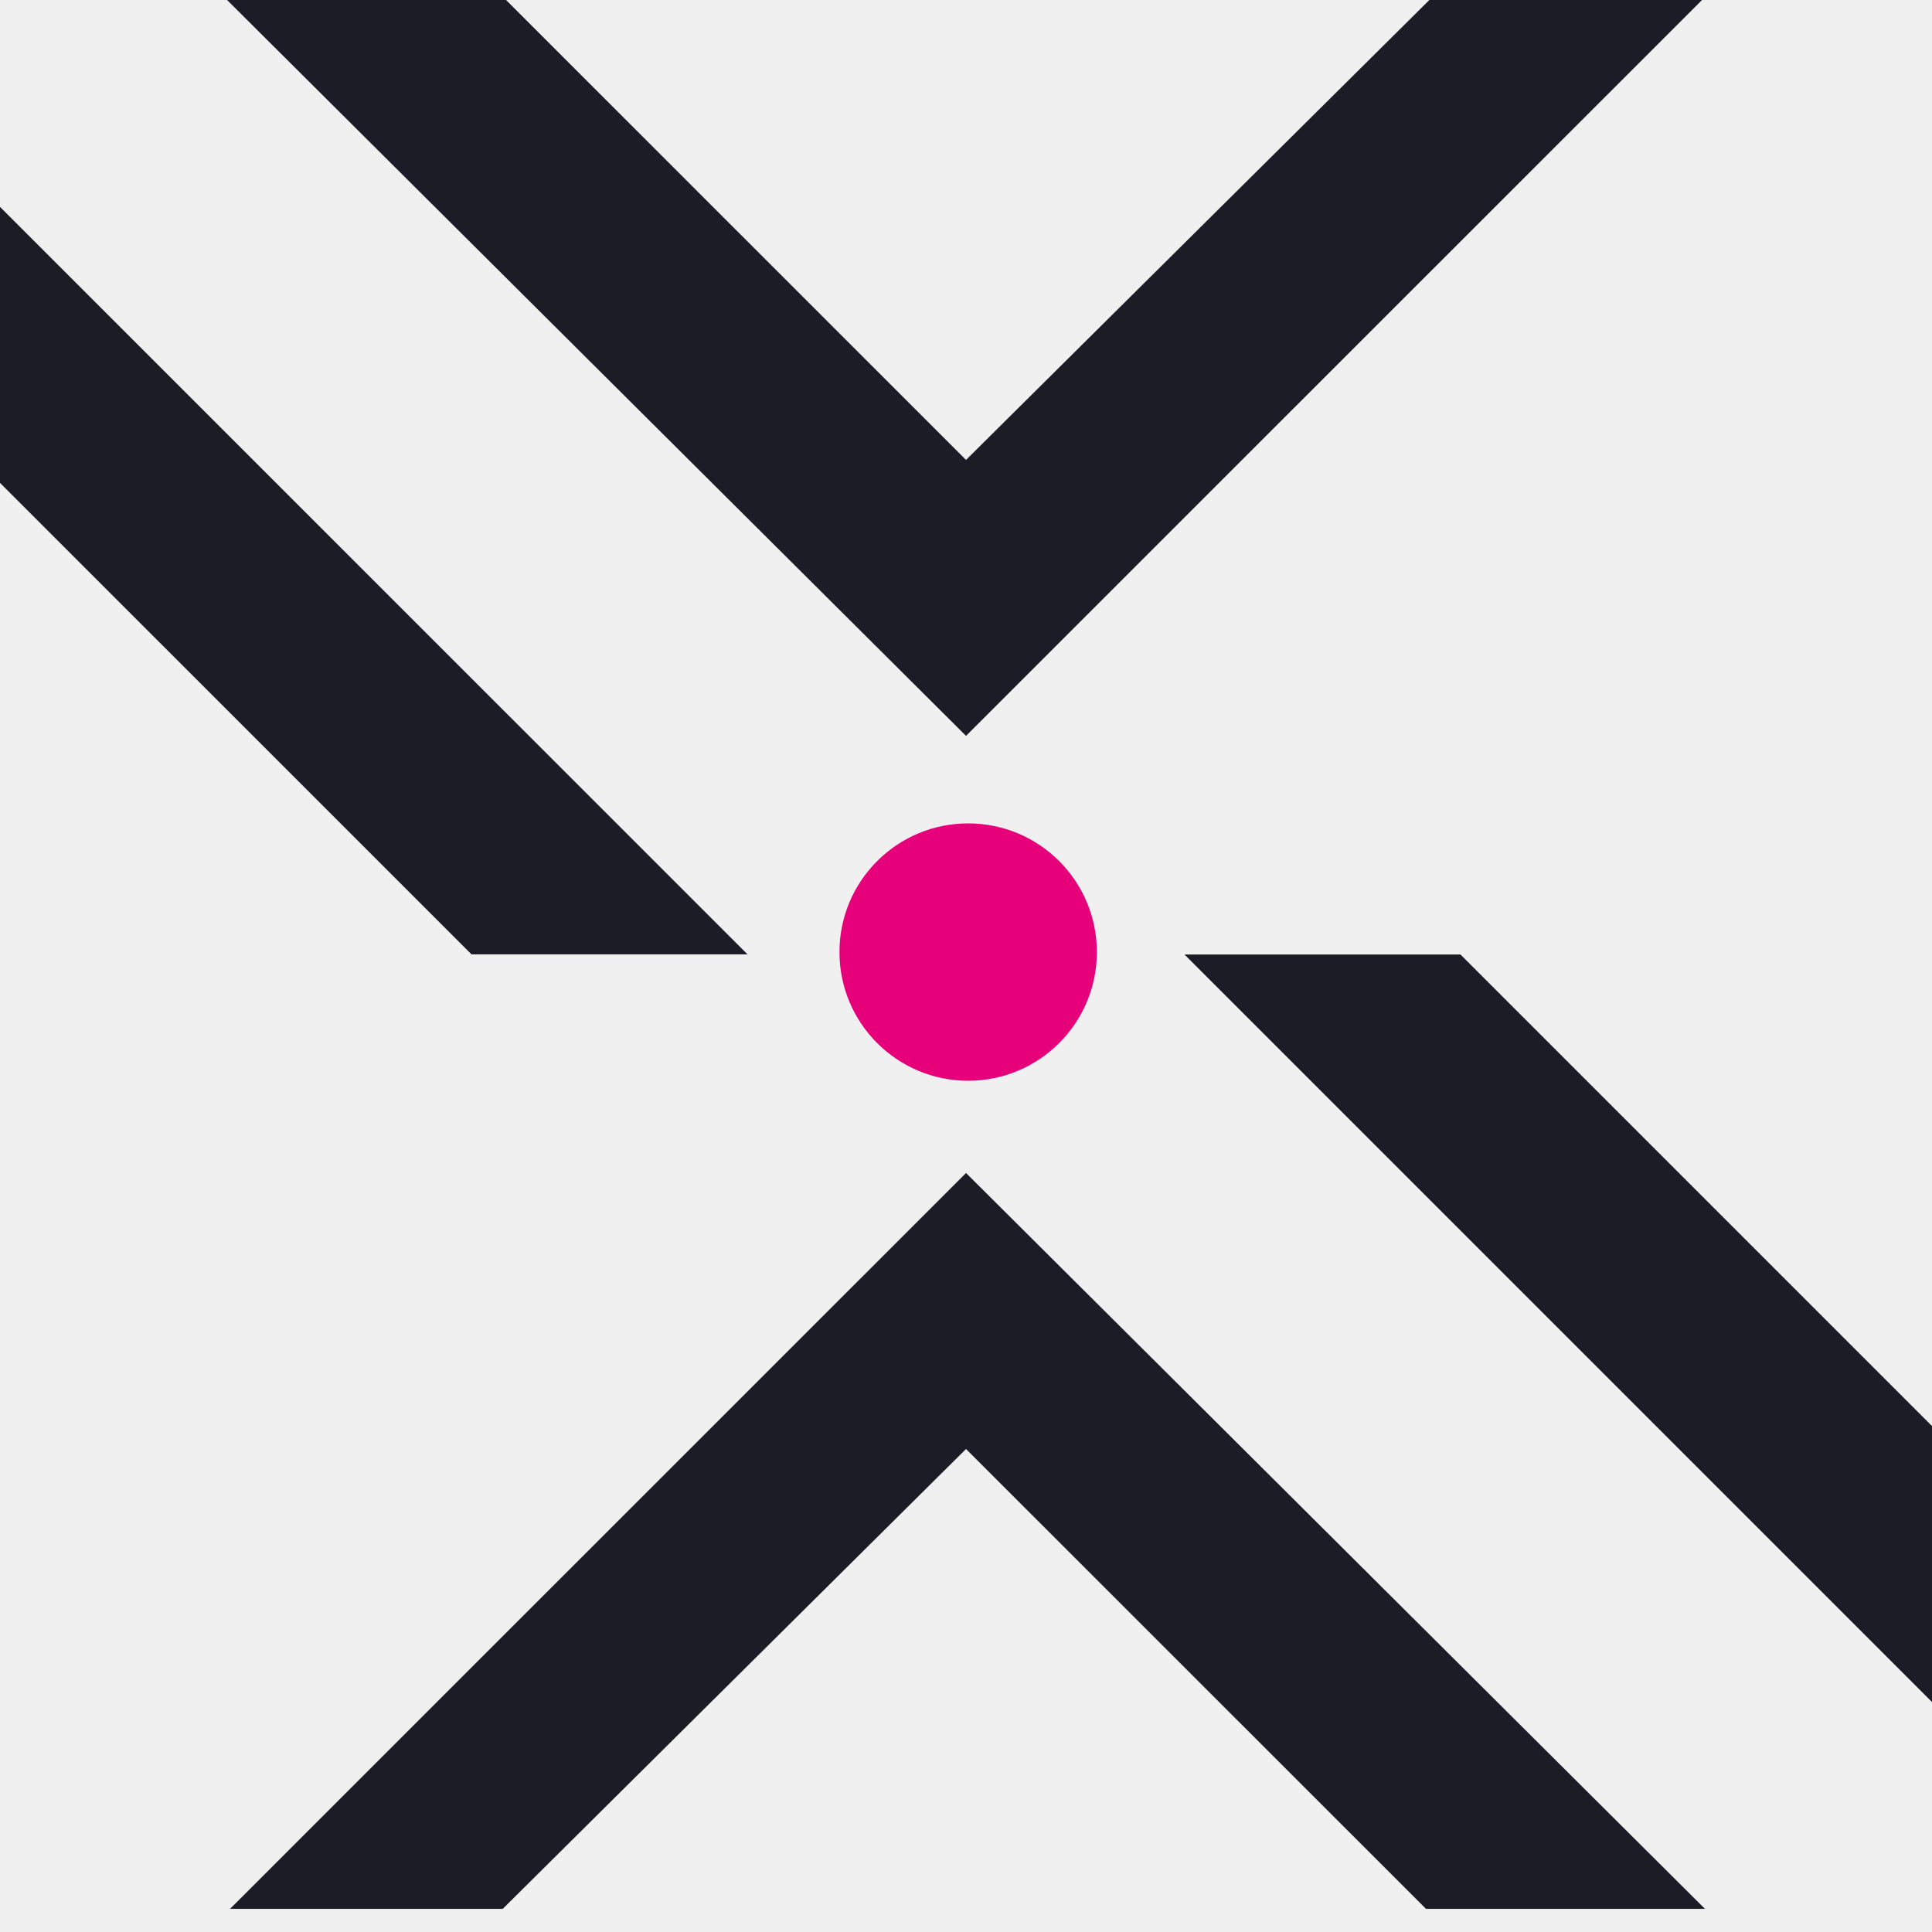
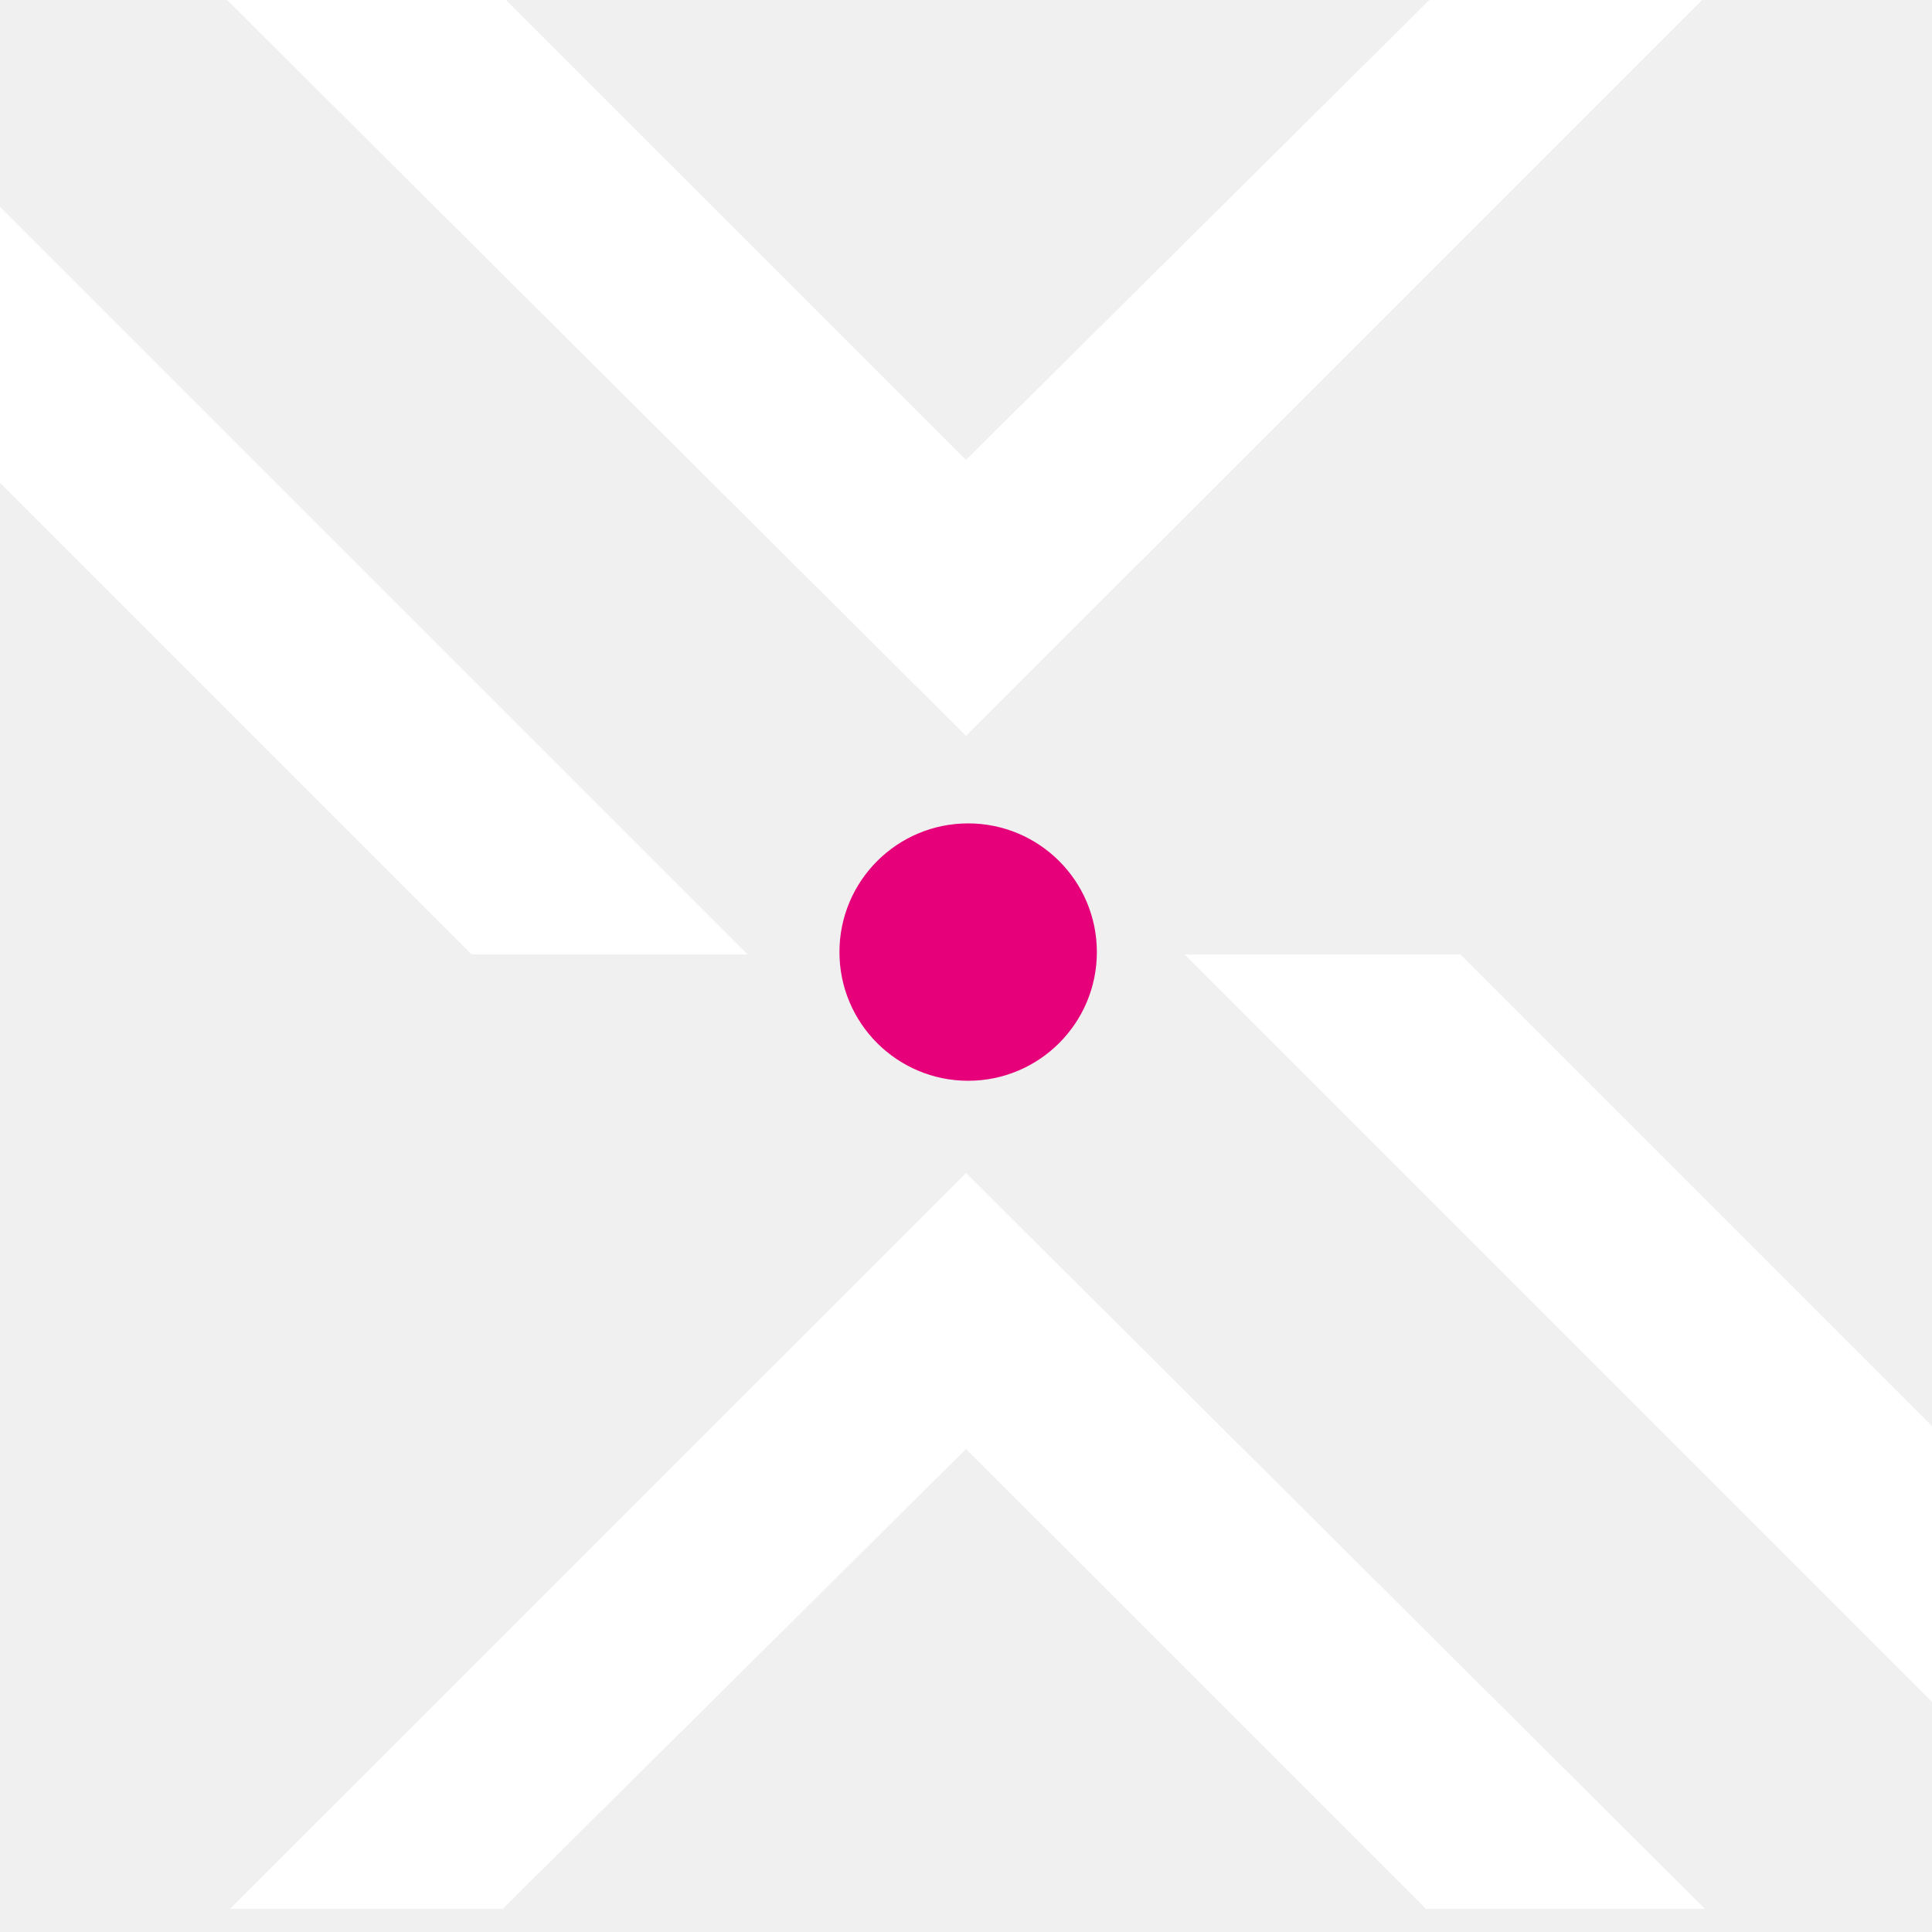
<svg xmlns="http://www.w3.org/2000/svg" width="64" height="64" viewBox="0 0 64 64" fill="none">
-   <path d="M64 56.382V47.239L48.381 31.62H39.238L64 56.382Z" fill="#1C1C26" />
-   <path d="M7.62 63.234H16.653L32.001 48L47.239 63.234H56.48L32.001 38.857L7.62 63.234Z" fill="#1C1C26" />
-   <path d="M0 6.853L0 15.996L15.619 31.614H24.762L0 6.853Z" fill="#1C1C26" />
-   <path d="M56.382 -0H47.349L32.001 15.235L16.763 -0H7.522L32.001 24.377L56.382 -0Z" fill="#1C1C26" />
+   <path d="M64 56.382V47.239L48.381 31.62H39.238L64 56.382Z" fill="white" />
+   <path d="M7.62 63.234H16.653L32.001 48L47.239 63.234H56.48L32.001 38.857L7.62 63.234Z" fill="white" />
+   <path d="M0 6.853L0 15.996L15.619 31.614H24.762L0 6.853Z" fill="white" />
+   <path d="M56.382 -0H47.349L32.001 15.235L16.763 -0H7.522L32.001 24.377L56.382 -0Z" fill="white" />
  <path d="M32.071 35.802C34.426 35.802 36.335 33.893 36.335 31.539C36.335 29.184 34.426 27.276 32.071 27.276C29.717 27.276 27.808 29.184 27.808 31.539C27.808 33.893 29.717 35.802 32.071 35.802Z" fill="#E6007A" />
</svg>
